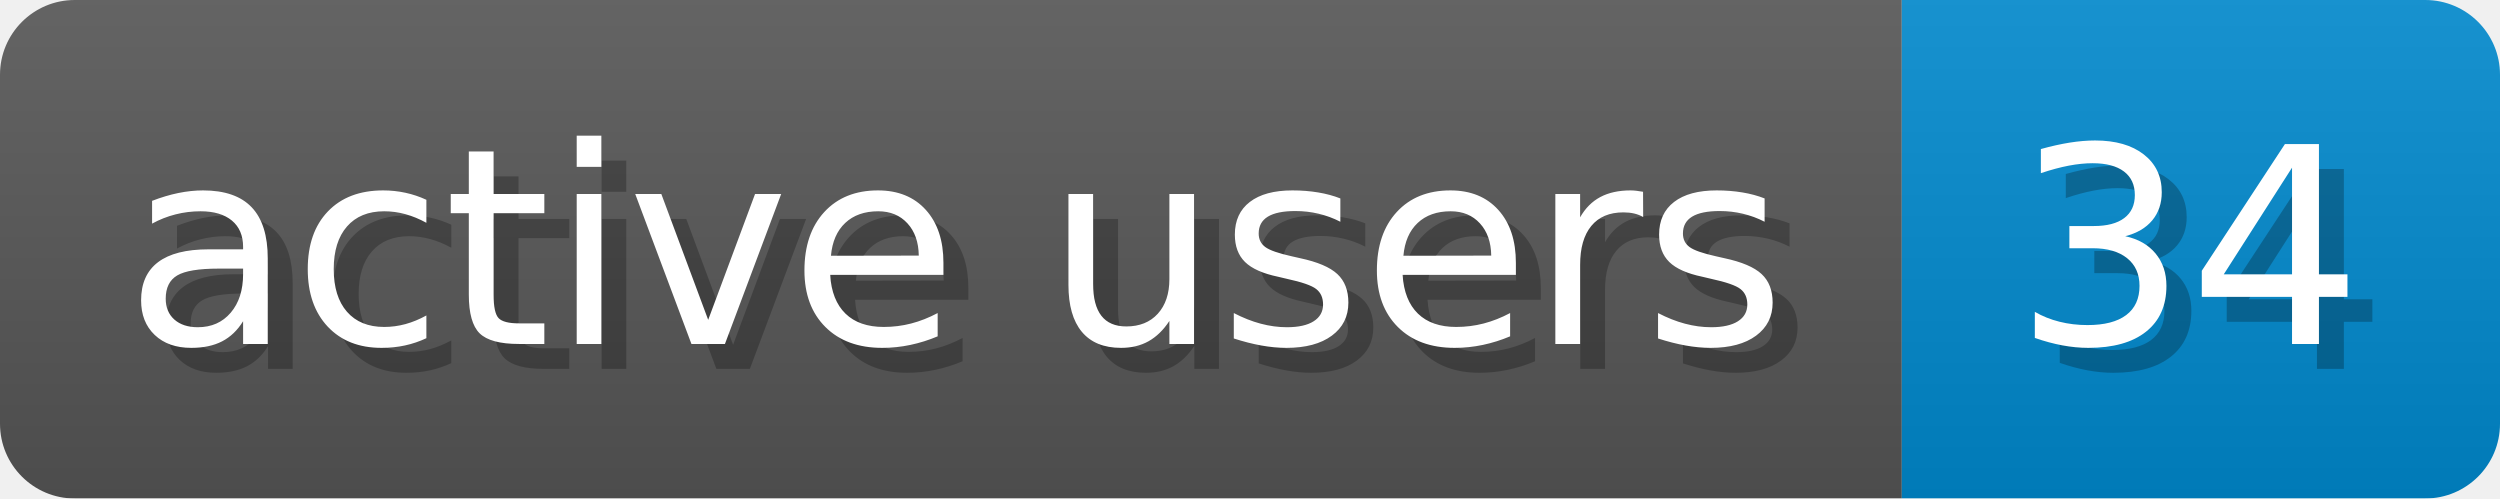
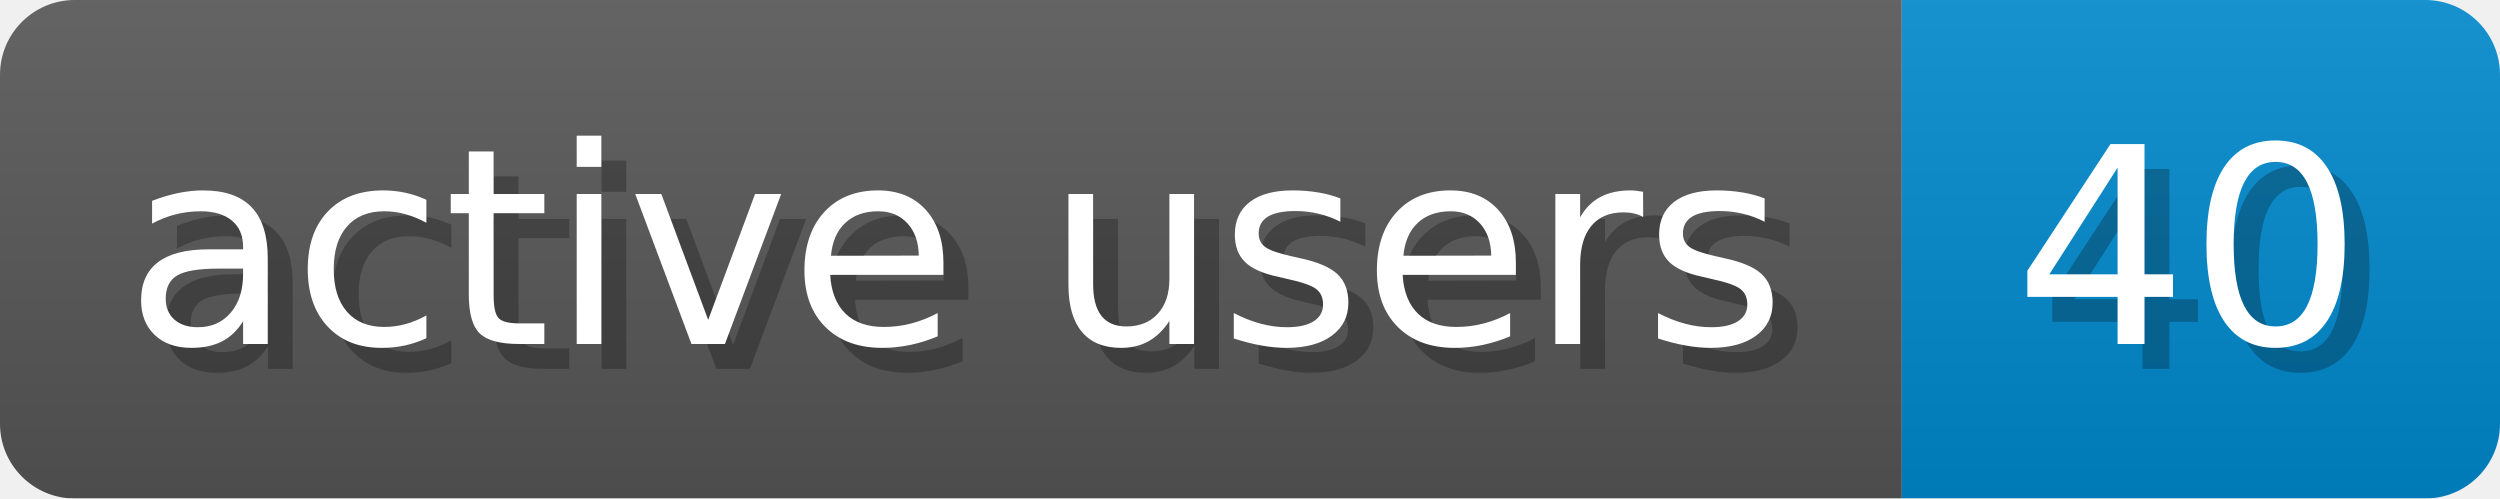
- <svg xmlns="http://www.w3.org/2000/svg" width="100.3" height="20" viewBox="0 0 1003 200" role="img" aria-label="active users: 34">
+ <svg xmlns="http://www.w3.org/2000/svg" width="100.3" height="20" viewBox="0 0 1003 200" role="img" aria-label="active users: 40">
  <linearGradient id="a" x2="0" y2="100%">
    <stop offset="0" stop-opacity=".1" stop-color="#EEE" />
    <stop offset="1" stop-opacity=".1" />
  </linearGradient>
  <mask id="m">
    <rect width="1003" height="200" rx="30" fill="#FFF" />
  </mask>
  <g mask="url(#m)">
    <rect width="763" height="200" fill="#555" />
    <rect width="240" height="200" fill="#08C" x="763" />
    <rect width="1003" height="200" fill="url(#a)" />
  </g>
  <g aria-hidden="true" fill="#fff" text-anchor="start" font-family="Verdana,DejaVu Sans,sans-serif" font-size="110">
    <text x="60" y="148" textLength="663" fill="#000" opacity="0.25">active users</text>
    <text x="50" y="138" textLength="663">active users</text>
-     <text x="818" y="148" textLength="140" fill="#000" opacity="0.25">34</text>
-     <text x="808" y="138" textLength="140">34</text>
+     <text x="818" y="148" textLength="140" fill="#000" opacity="0.25">40</text>
+     <text x="808" y="138" textLength="140">40</text>
  </g>
</svg>
